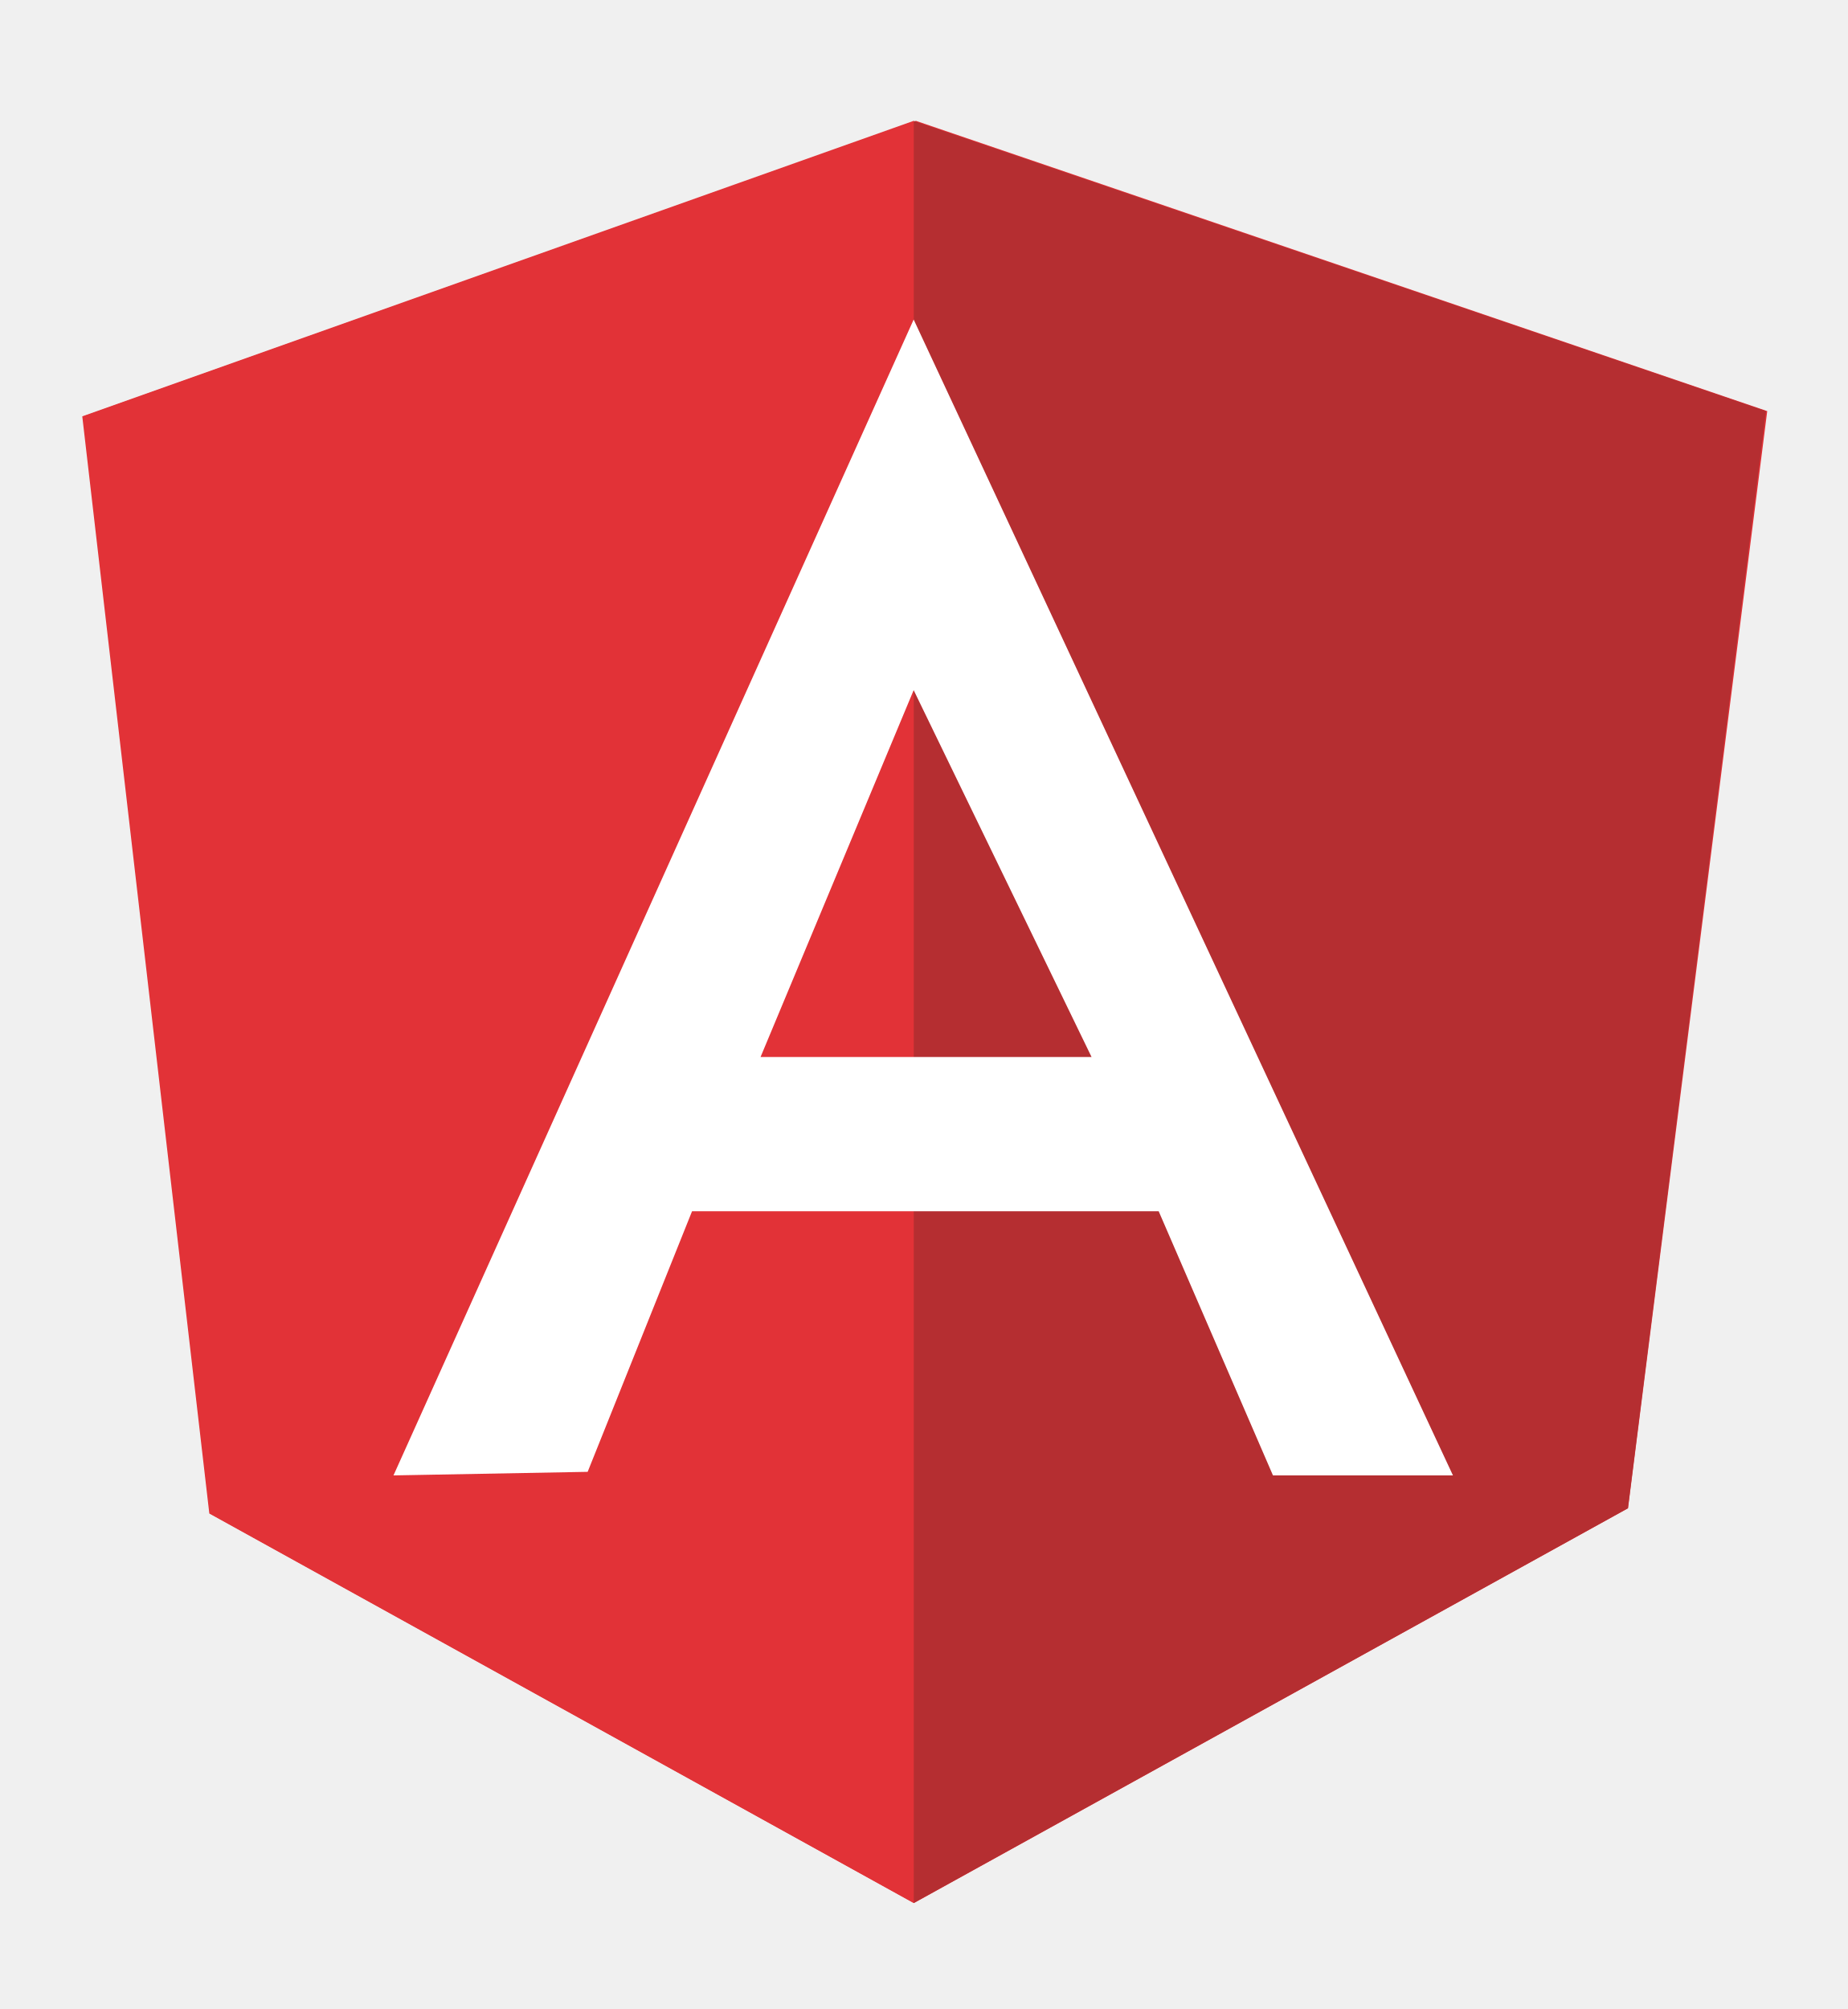
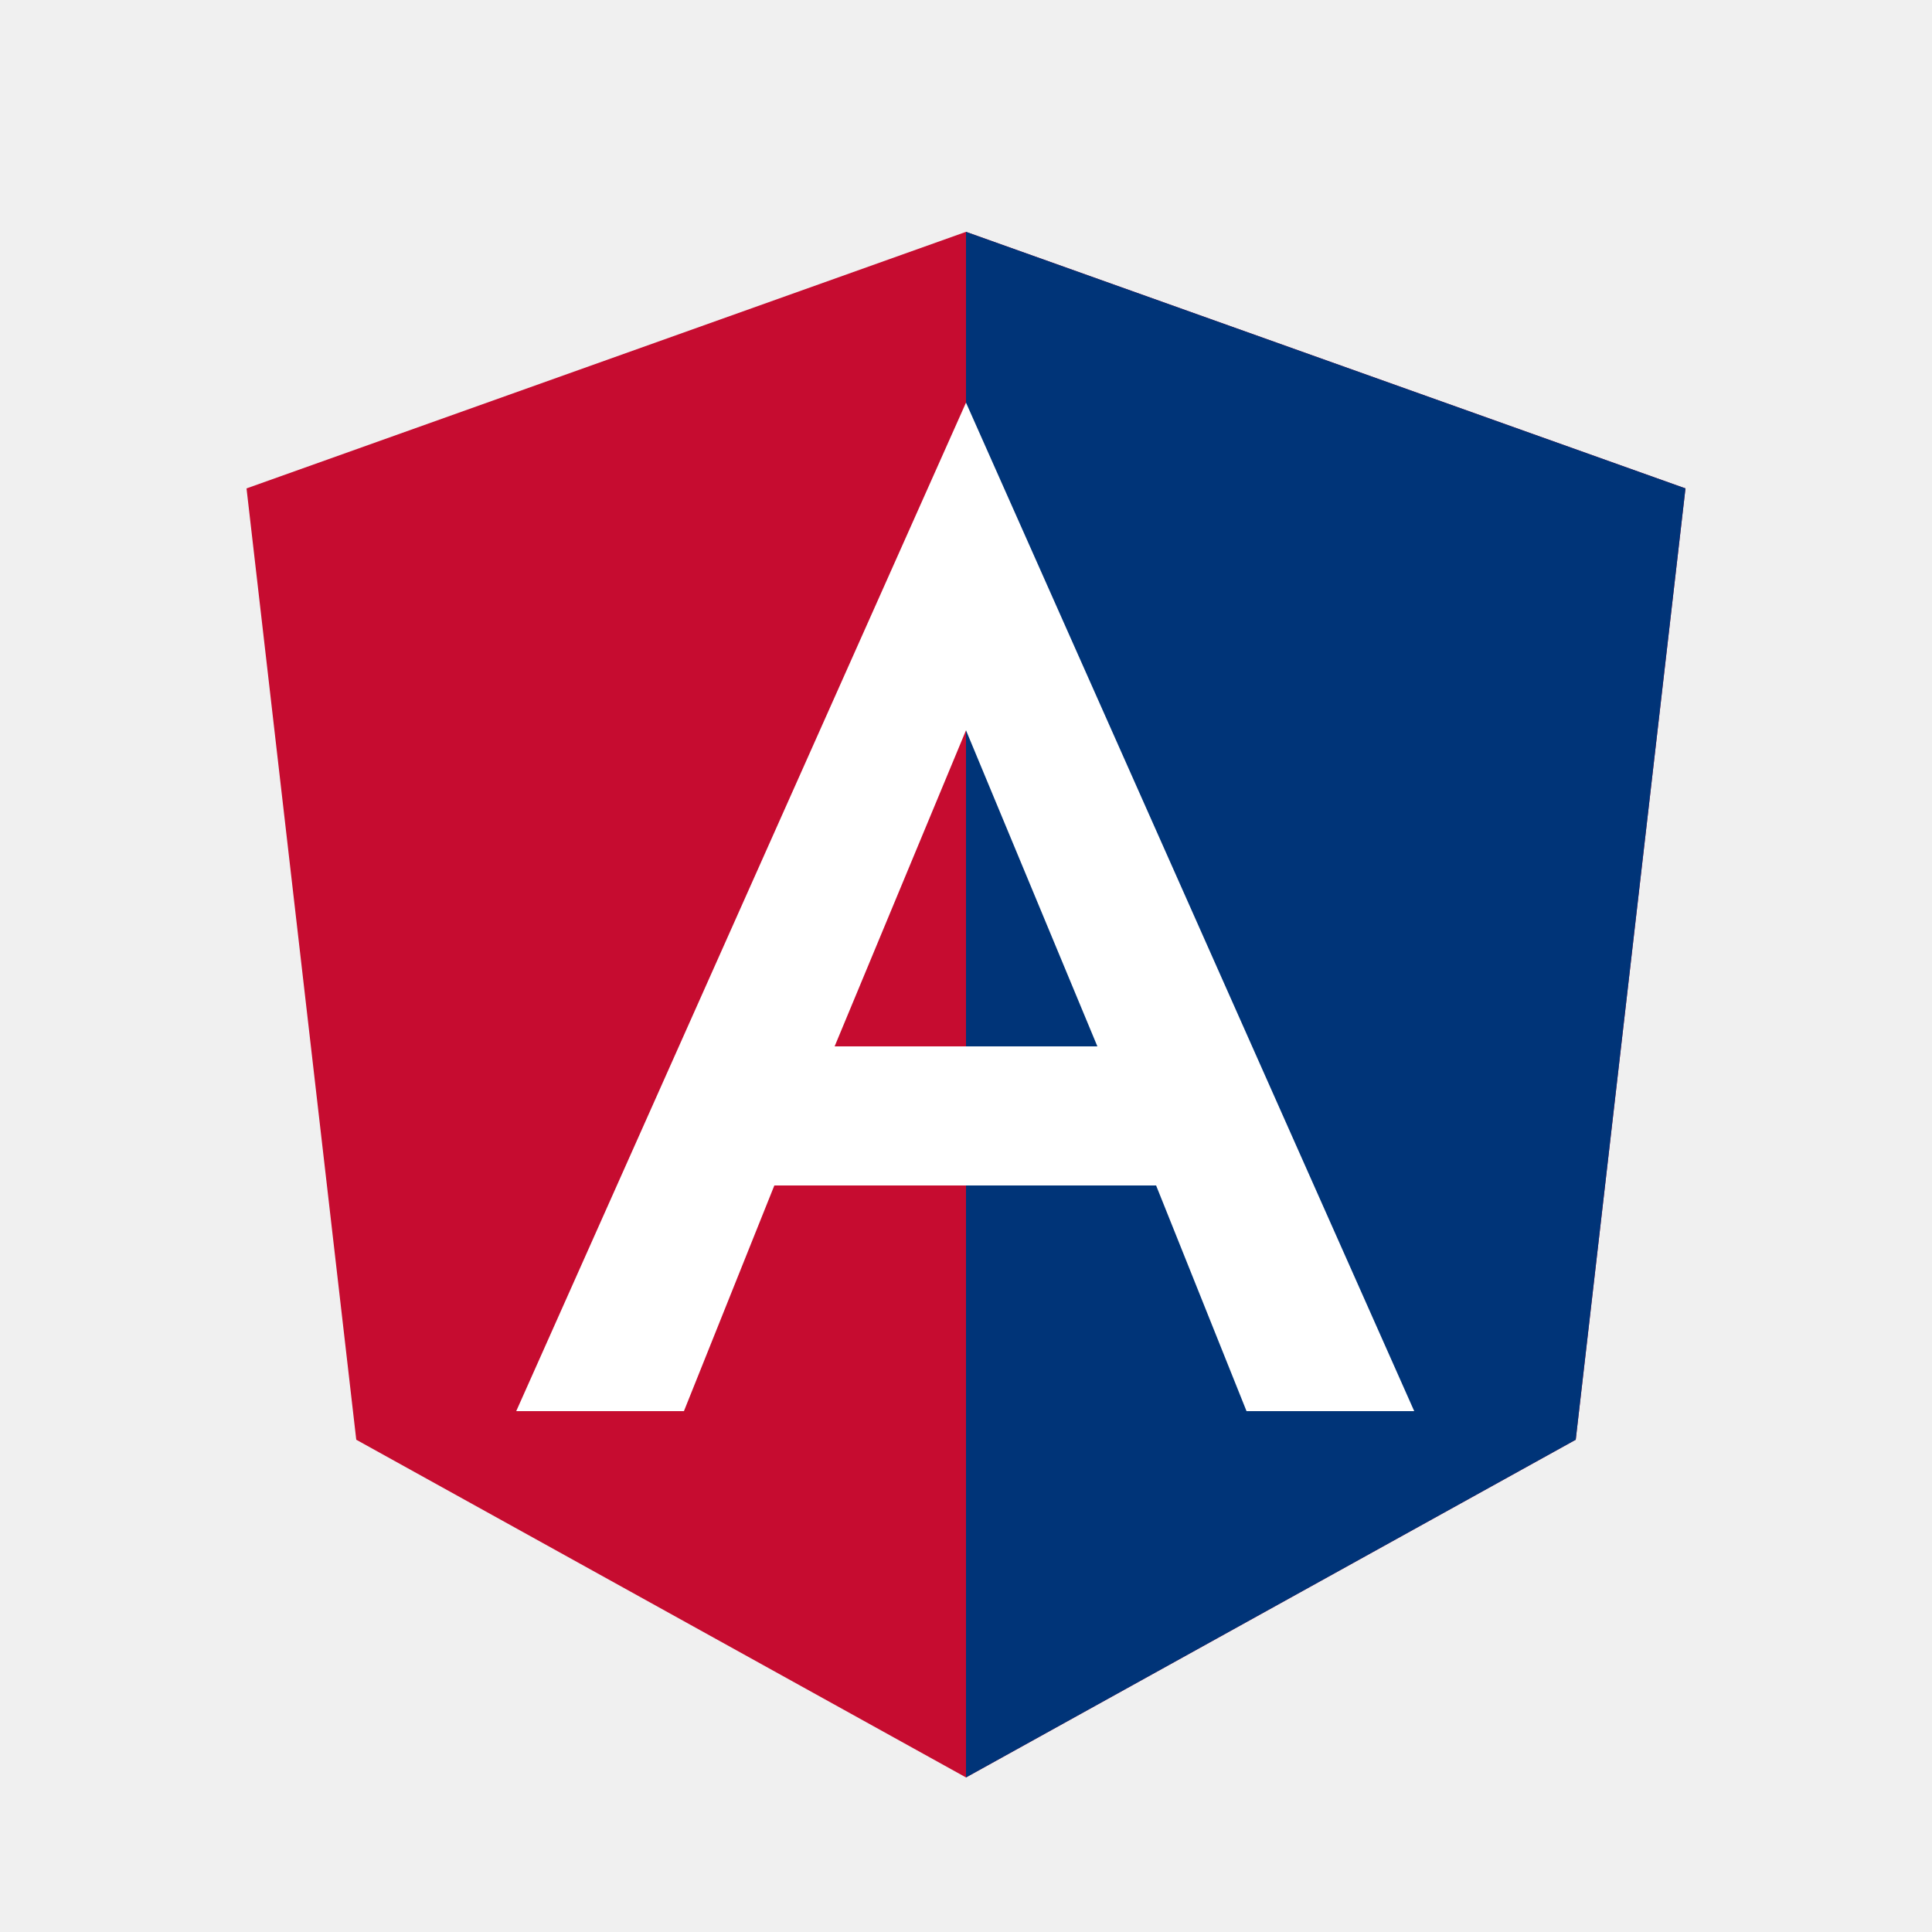
- <svg xmlns="http://www.w3.org/2000/svg" width="184px" height="200px" viewBox="0 0 184 200" version="1.1">
-   <defs />
-   <g id="Page-1" stroke="none" stroke-width="1" fill="none" fill-rule="evenodd">
-     <g id="shield-large">
-       <g id="Imported-Layers" transform="translate(8, 11)">
-         <path d="M83.2,1.032 L83.2,1.029 L0.307,30.448 L12.899,139.673 L83,178.45 L154.098,139.15 L167.959,29.927 L83.2,1.032" id="Fill-1" fill="#E23237" />
-         <path d="M167.838,29.927 L82.971,1.032 L82.971,178.45 L154.084,139.15 L167.838,29.927 L167.838,29.927 Z" id="Fill-2" fill="#B52E31" />
-         <path d="M0.192,30.448 L12.841,139.673 L82.971,178.45 L82.971,1.029 L0.192,30.448 L0.192,30.448 Z" id="Fill-3" fill="#E23237" />
-         <path d="M100.684,94.227 L82.971,57.705 L67.726,94.227 L100.684,94.227 L100.684,94.227 Z M107.367,109.583 L60.905,109.583 L50.511,135.524 L31.178,135.879 L82.971,20.811 L136.666,135.879 L118.746,135.879 L107.367,109.583 L107.367,109.583 Z" id="Fill-4" fill="#FFFFFF" />
-       </g>
-     </g>
+ <svg xmlns="http://www.w3.org/2000/svg" version="1.1" id="Layer_1" x="0px" y="0px" viewBox="0 0 250 250" style="enable-background:new 0 0 250 250;" xml:space="preserve">
+   <style type="text/css">
+ 	
+ 	.st0{fill:#C60C30;}
+ 	.st1{fill:#003478;}
+ 	.st2{fill:#FFFFFF;}
+ </style>
+   <g>
+     <polygon class="st0" points="125,30 125,30 125,30 31.9,63.2 46.1,186.3 125,230 125,230 125,230 203.9,186.3 218.1,63.2  " />
+     <polygon class="st1" points="125,30 125,52.2 125,52.1 125,153.4 125,153.4 125,230 125,230 203.9,186.3 218.1,63.2 125,30  " />
+     <path class="st2" d="M125,52.1L66.8,182.6h0h21.7h0l11.7-29.2h49.4l11.7,29.2h0h21.7h0L125,52.1L125,52.1L125,52.1L125,52.1   L125,52.1z M142,135.4H108l17-40.9L142,135.4z" />
  </g>
</svg>
